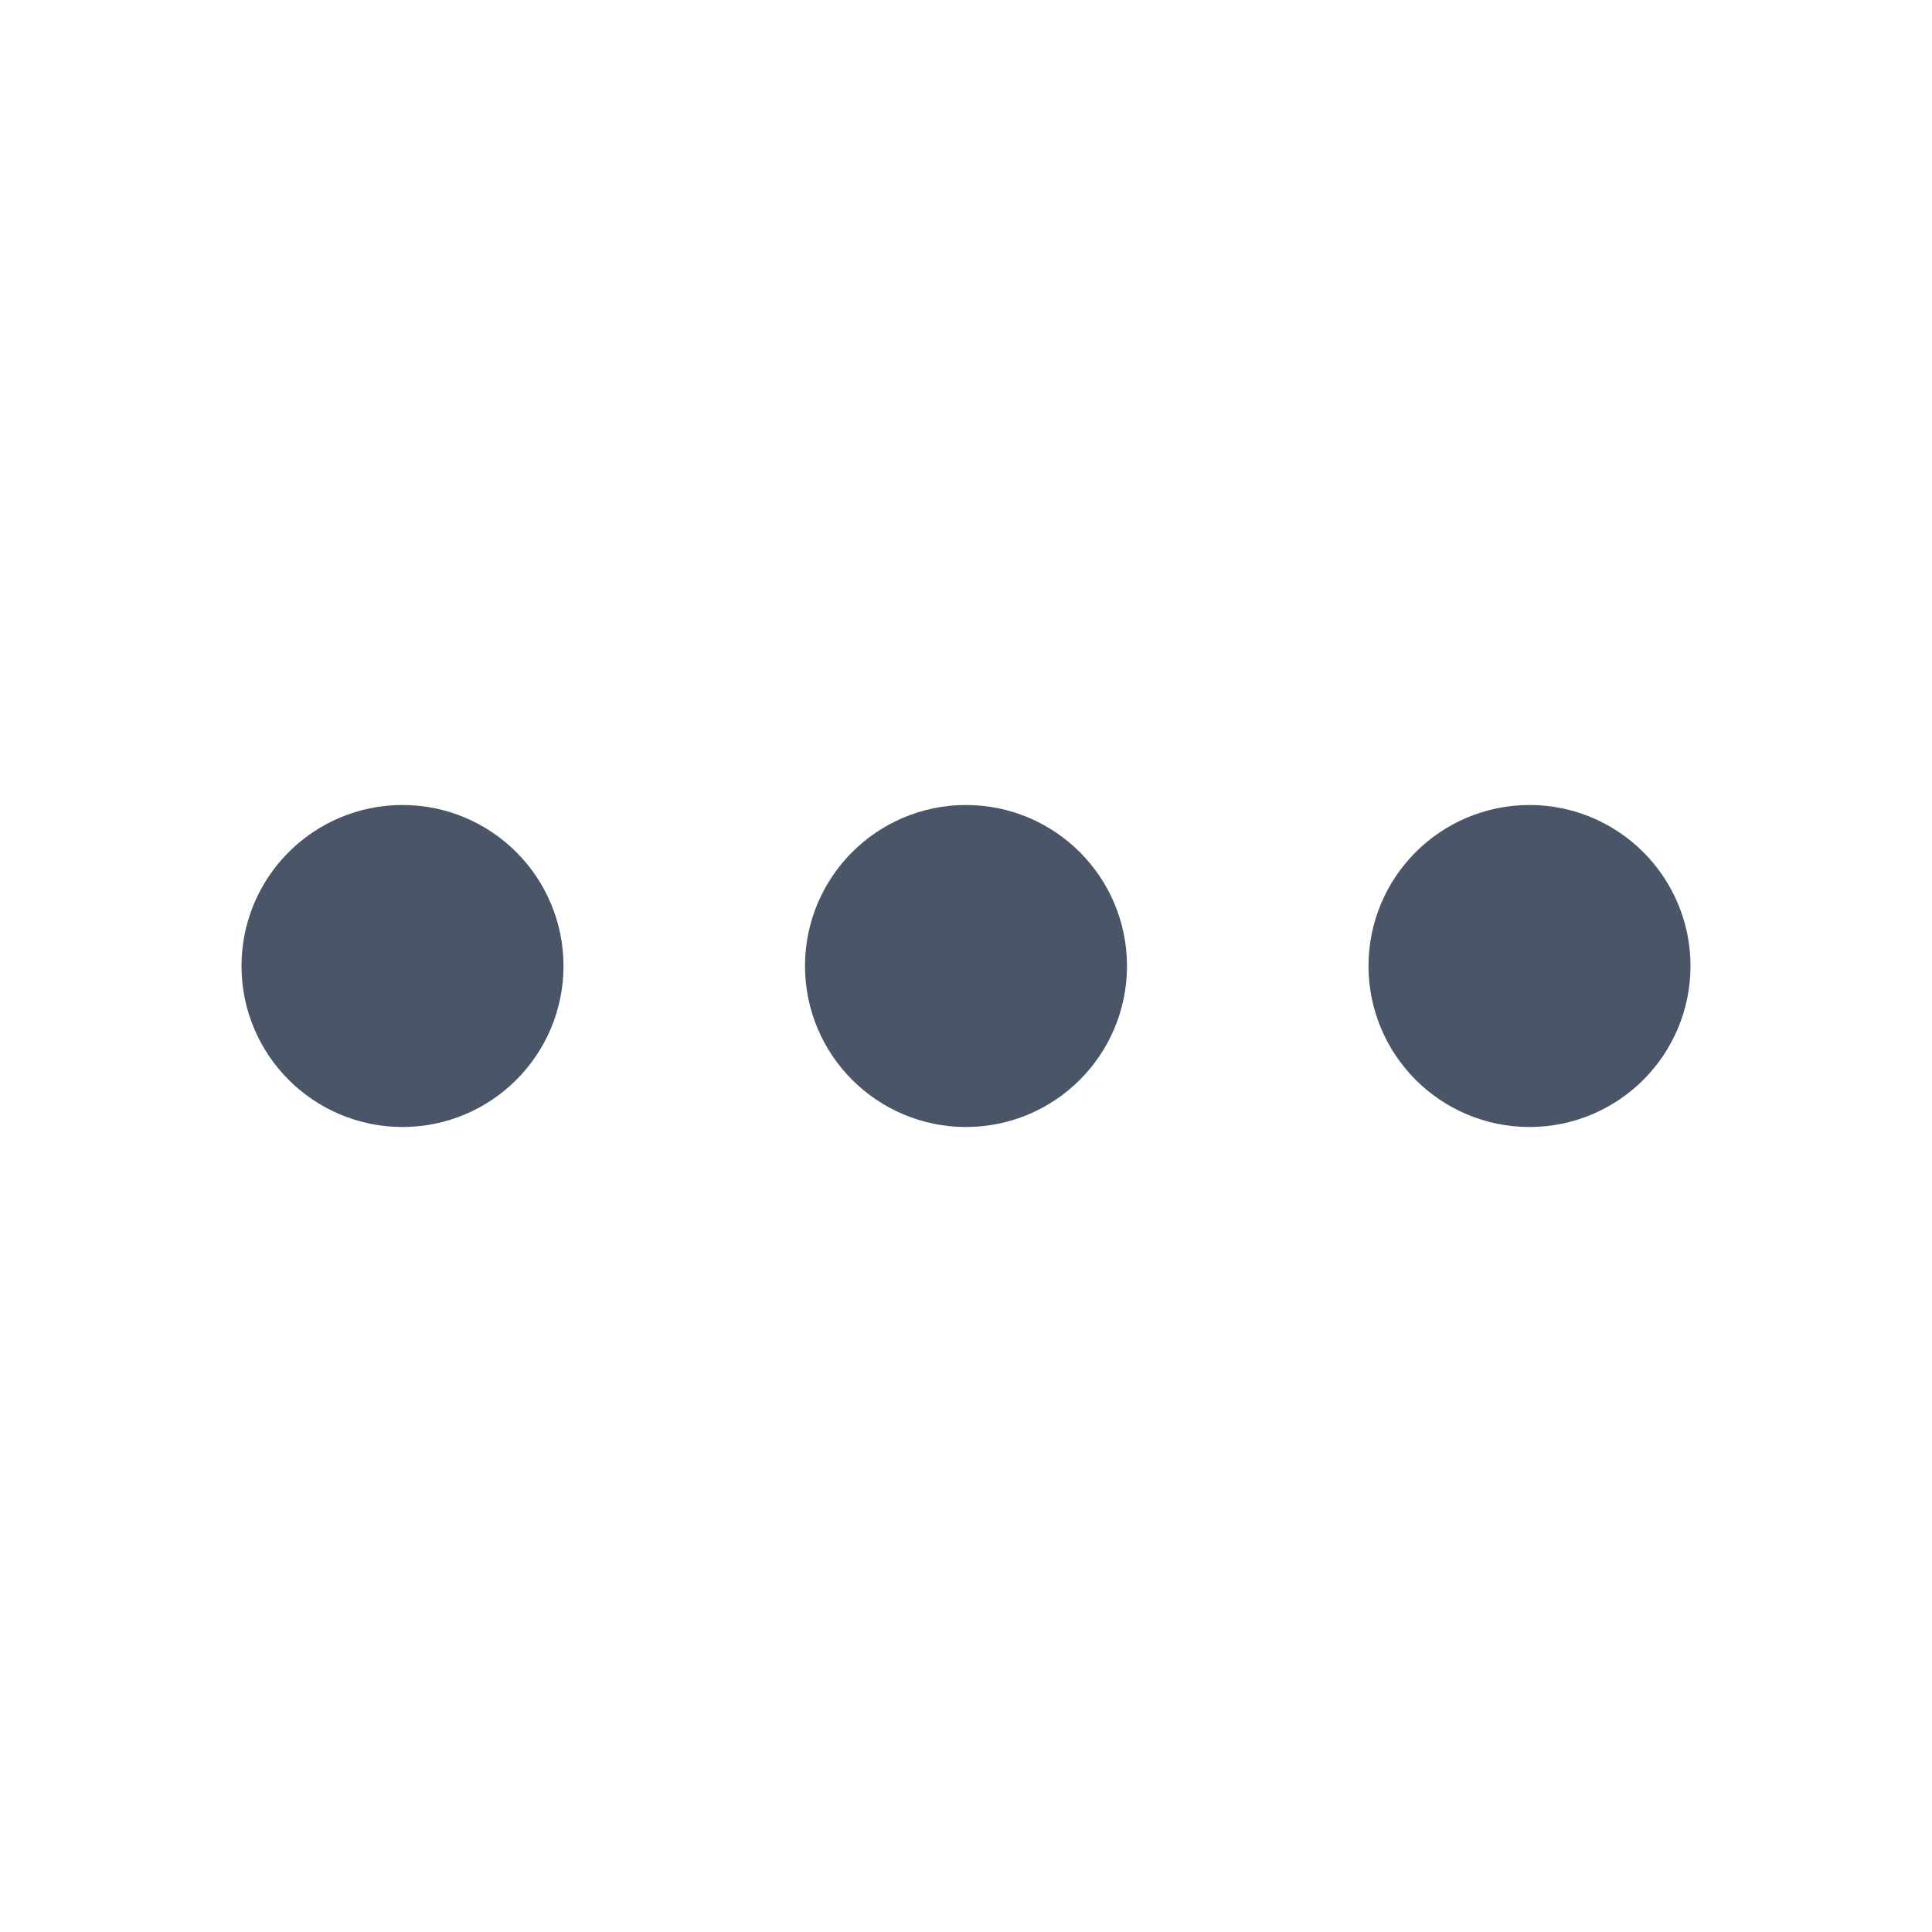
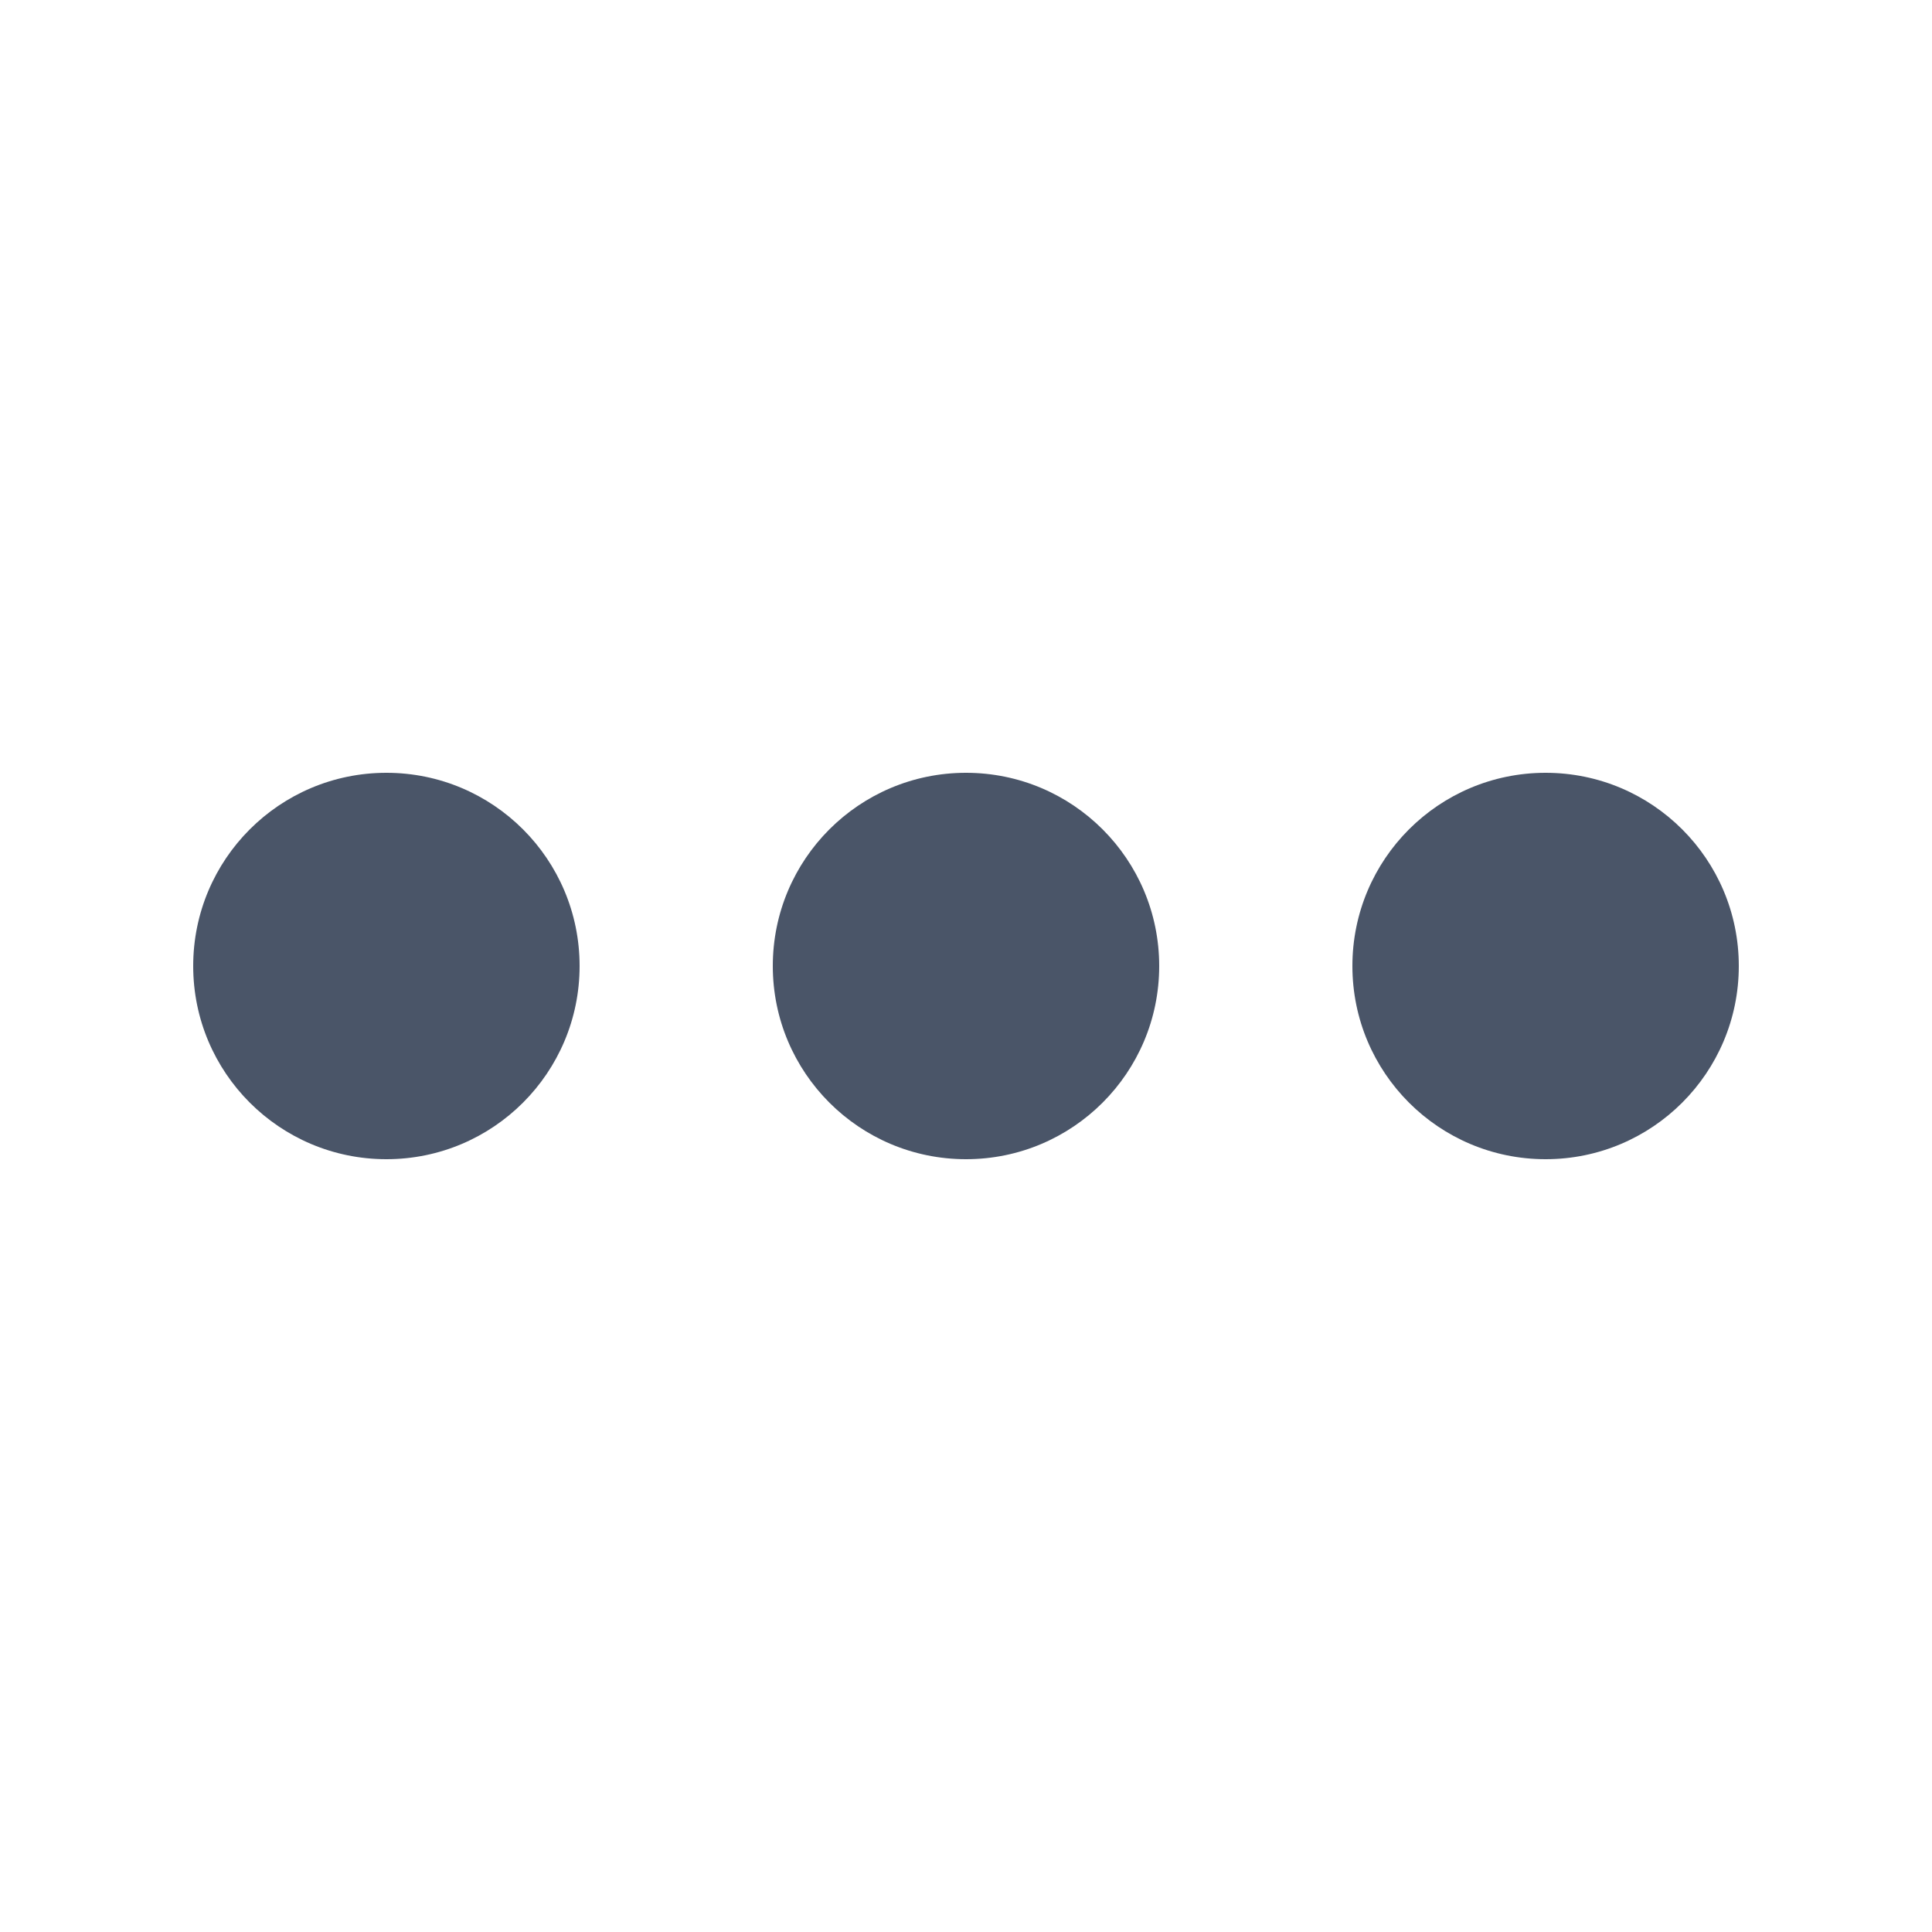
- <svg xmlns="http://www.w3.org/2000/svg" width="24" height="24" viewBox="0 0 24 24" fill="none">
-   <path d="M5 12H5.01M12 12H12.01M19 12H19.01M6 12C6 12.552 5.552 13 5 13C4.448 13 4 12.552 4 12C4 11.448 4.448 11 5 11C5.552 11 6 11.448 6 12ZM13 12C13 12.552 12.552 13 12 13C11.448 13 11 12.552 11 12C11 11.448 11.448 11 12 11C12.552 11 13 11.448 13 12ZM20 12C20 12.552 19.552 13 19 13C18.448 13 18 12.552 18 12C18 11.448 18.448 11 19 11C19.552 11 20 11.448 20 12Z" stroke="#4A5568" stroke-width="2" stroke-linecap="round" stroke-linejoin="round" />
+ <svg xmlns="http://www.w3.org/2000/svg" width="20" height="20" viewBox="0 0 20 20" fill="none">
+   <path d="M6 10C6 11.105 5.105 12 4 12C2.895 12 2 11.105 2 10C2 8.895 2.895 8 4 8C5.105 8 6 8.895 6 10Z" fill="#4A5568" />
+   <path d="M12 10C12 11.105 11.105 12 10 12C8.895 12 8 11.105 8 10C8 8.895 8.895 8 10 8C11.105 8 12 8.895 12 10Z" fill="#4A5568" />
+   <path d="M16 12C17.105 12 18 11.105 18 10C18 8.895 17.105 8 16 8C14.895 8 14 8.895 14 10C14 11.105 14.895 12 16 12Z" fill="#4A5568" />
</svg>
